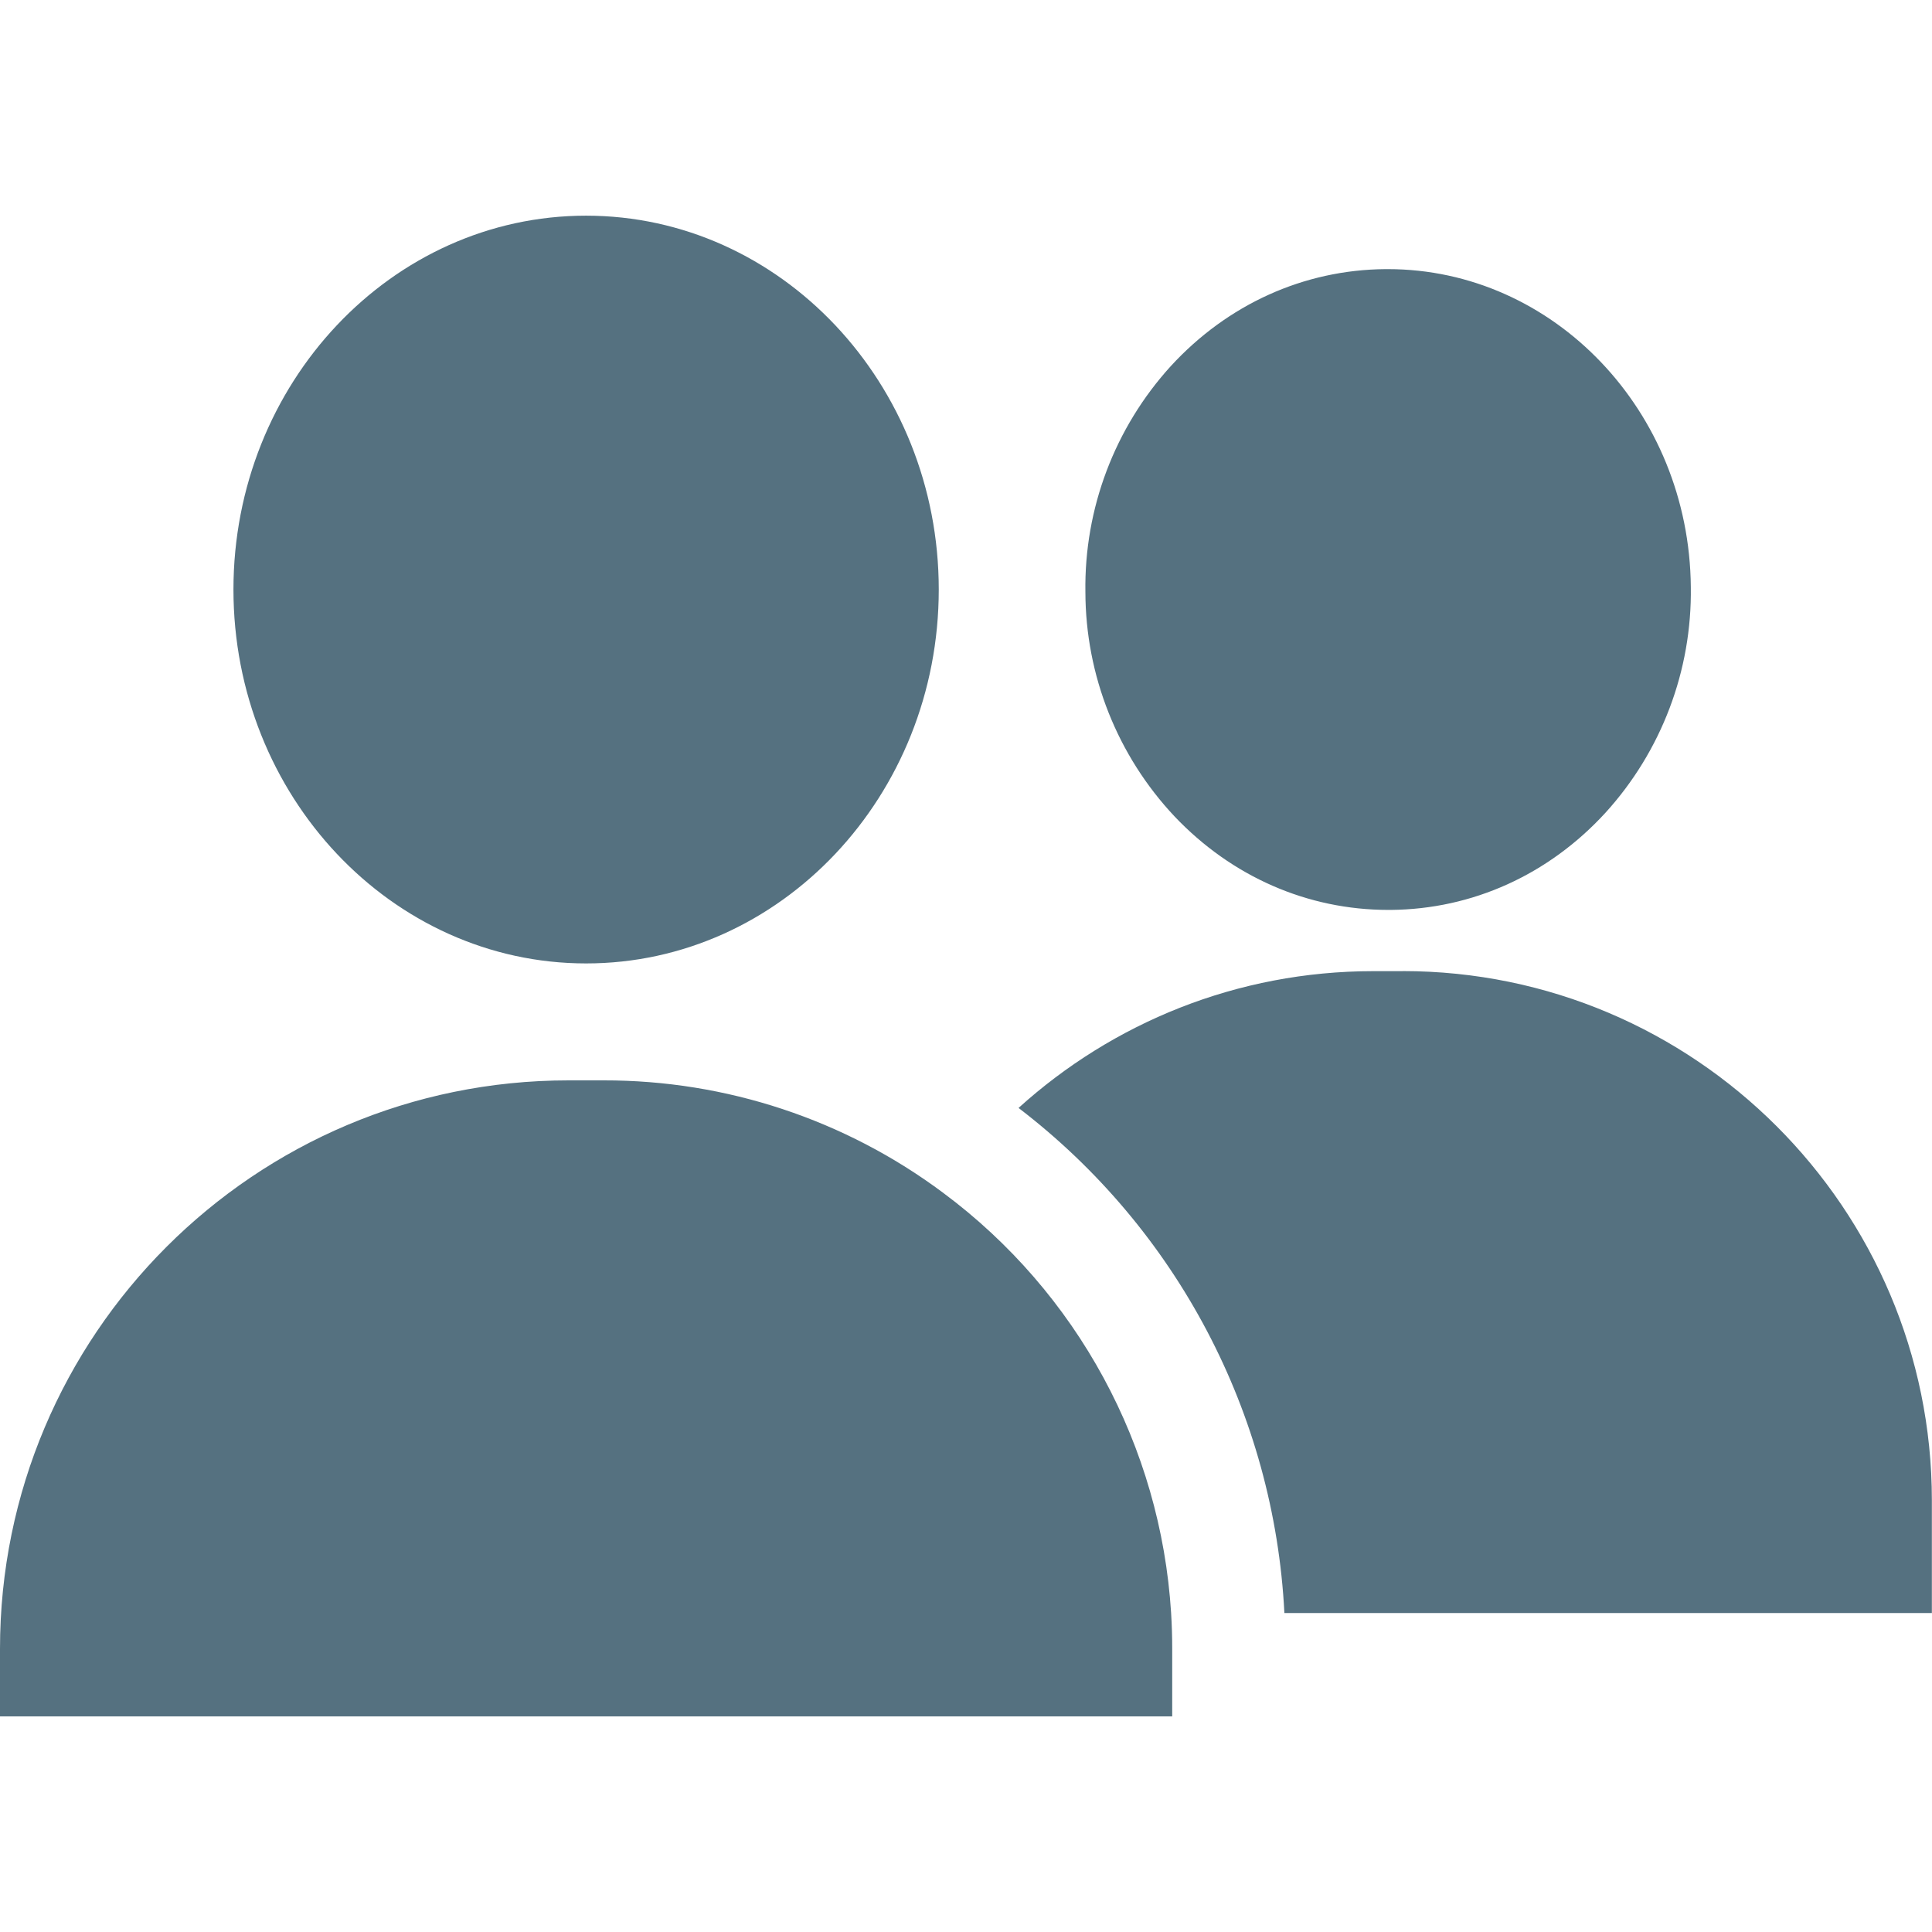
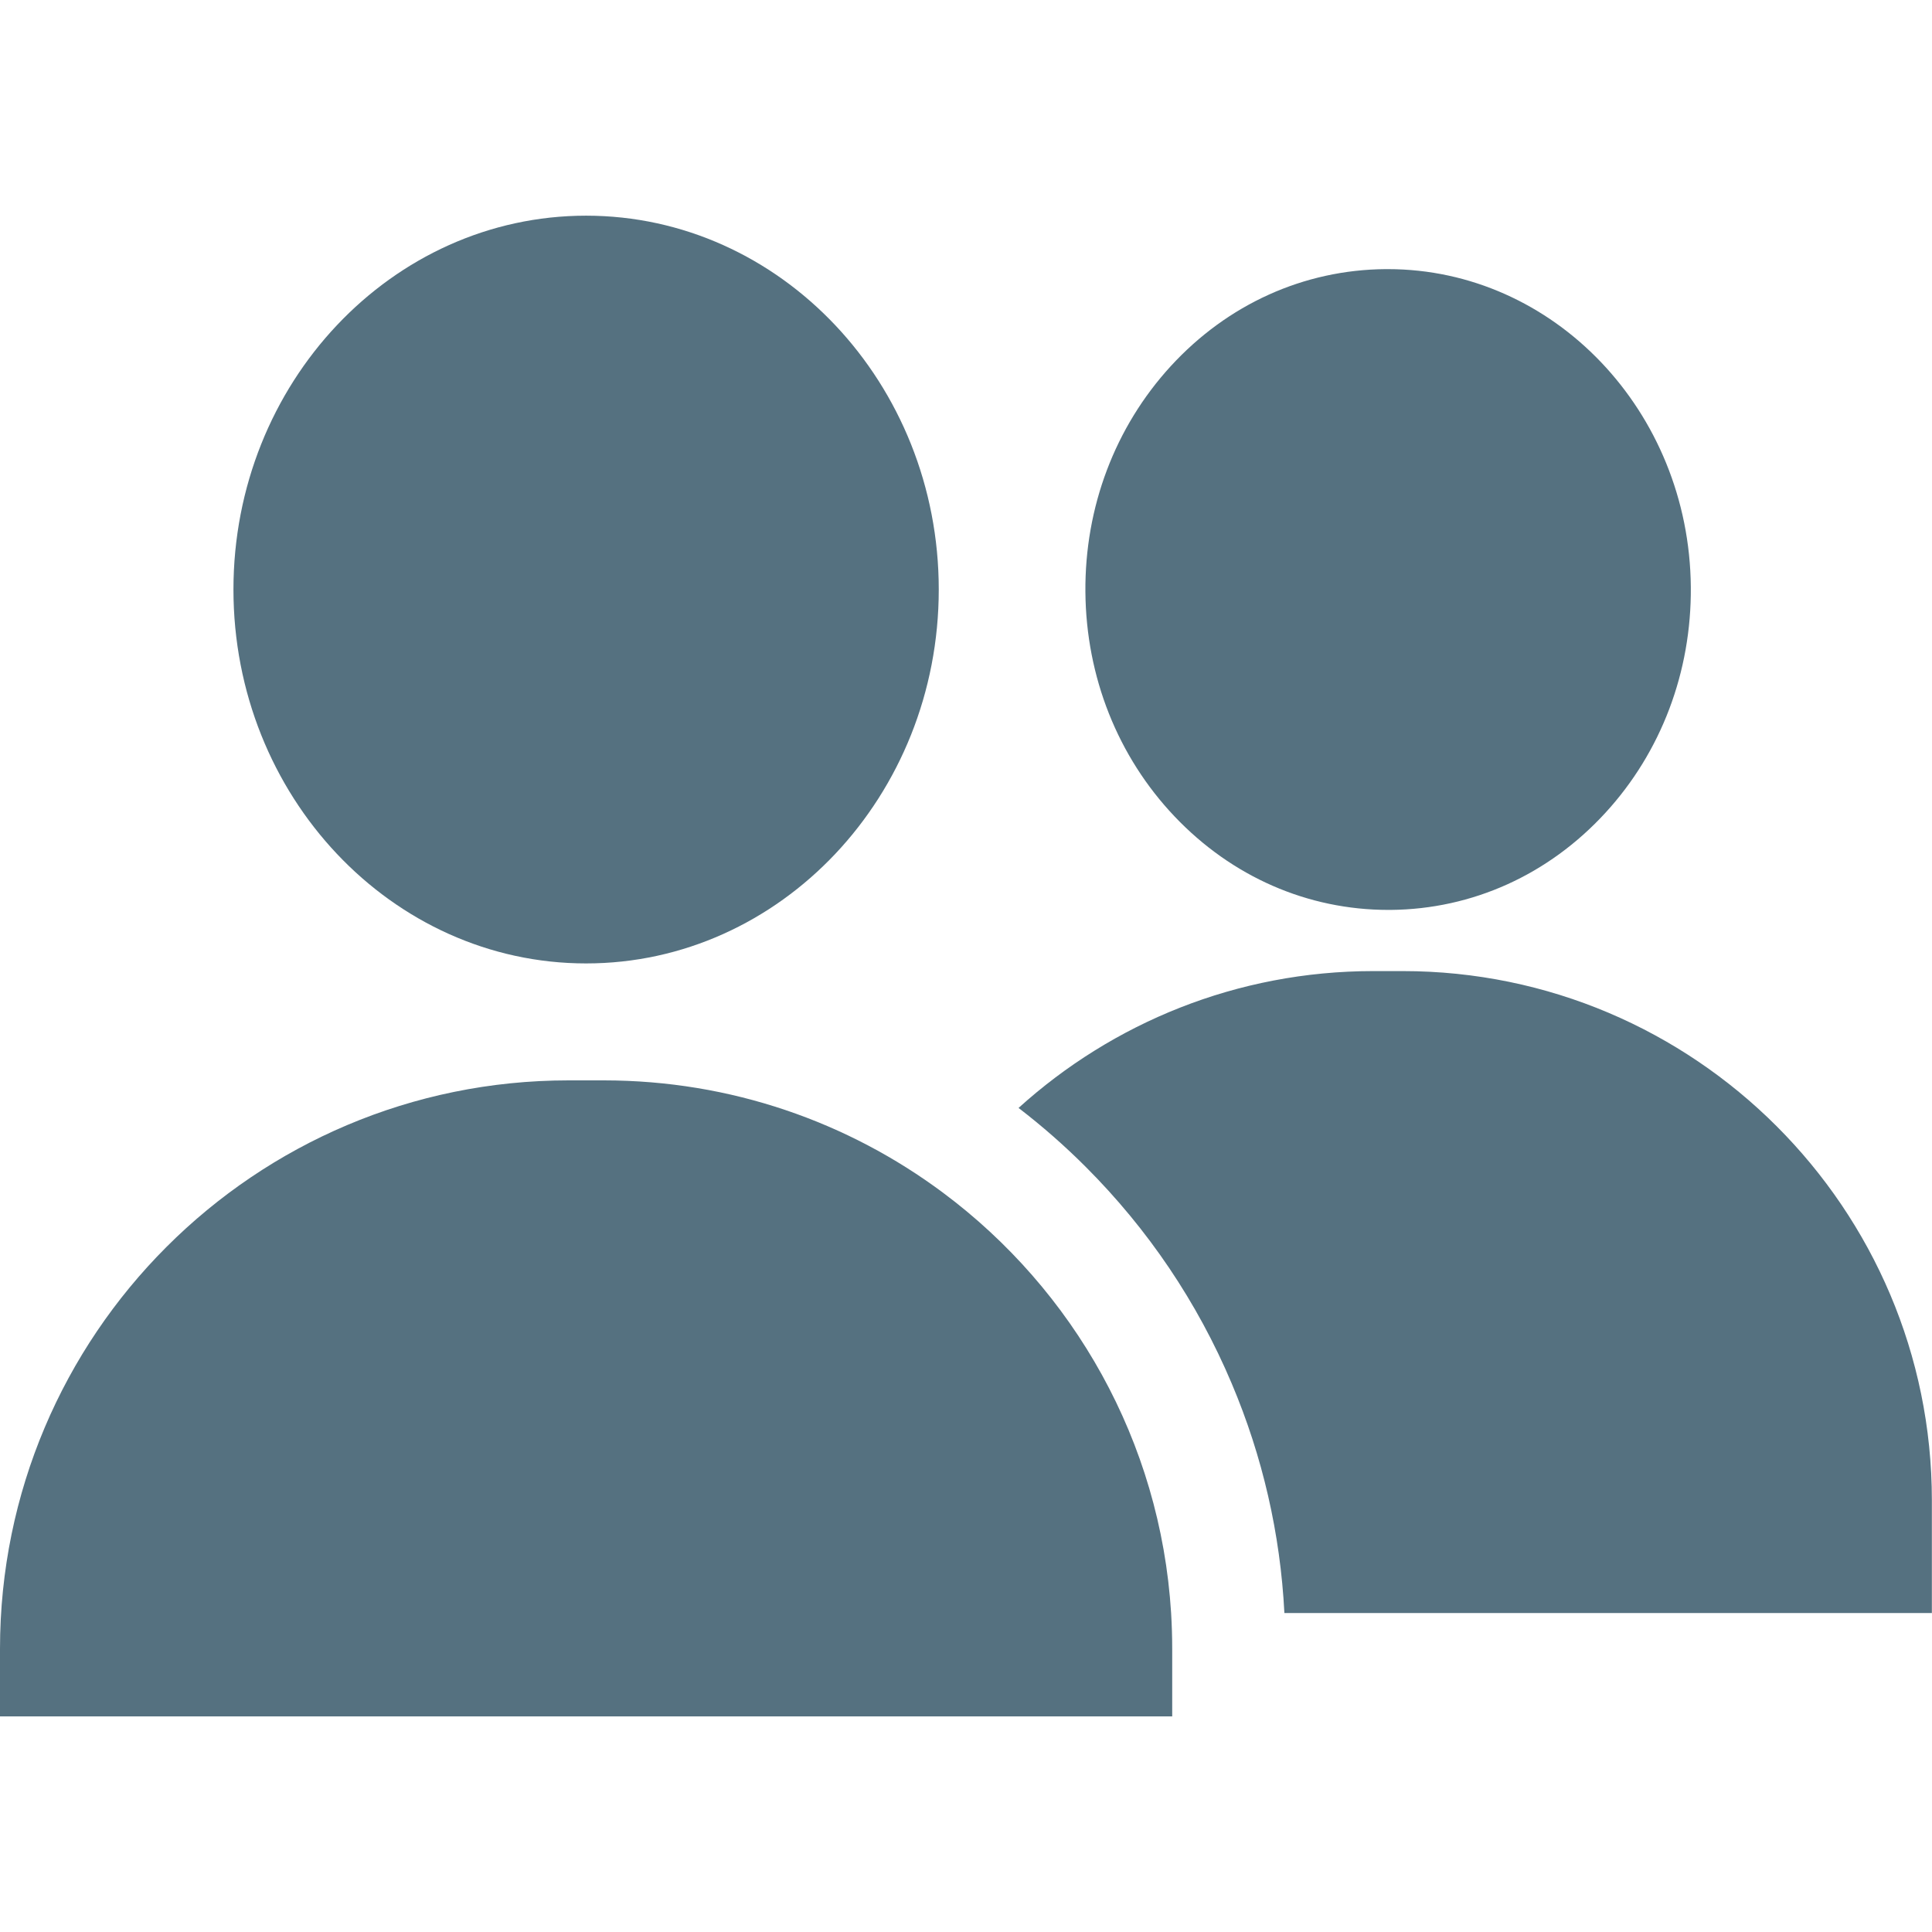
- <svg xmlns="http://www.w3.org/2000/svg" width="30" height="30" fill="none">
-   <path d="M9.1 3.349c-3.019 0-5.475 2.604-5.475 5.805 0 3.202 2.456 5.806 5.476 5.806s5.476-2.604 5.476-5.806c0-3.2-2.457-5.805-5.476-5.805zM21.55 4.179h-.037c-1.267.01-2.45.545-3.333 1.506a5.098 5.098 0 00-1.326 3.508 5.099 5.099 0 001.384 3.484c.889.937 2.067 1.452 3.32 1.452h.037c1.268-.01 2.451-.546 3.333-1.507a5.098 5.098 0 001.327-3.507c-.023-2.73-2.13-4.936-4.705-4.936zM21.78 15.08h-.455c-2.117 0-4.05.804-5.509 2.124a10.545 10.545 0 014.128 7.843h10.054v-1.75c0-4.531-3.686-8.218-8.218-8.218zM18.185 25.047a8.815 8.815 0 00-3.541-6.526 8.786 8.786 0 00-5.269-1.745h-.547A8.827 8.827 0 000 25.604v1.048h18.202v-1.048a8.77 8.77 0 00-.017-.556z" fill="#557180" />
+ <svg xmlns="http://www.w3.org/2000/svg" width="30" height="30" viewBox="0 0 30 30" fill="none">
+   <path d="M9.101 3.349C6.081 3.349 3.625 5.953 3.625 9.154C3.625 12.356 6.081 14.96 9.101 14.96C12.12 14.96 14.577 12.356 14.577 9.154C14.577 5.953 12.12 3.349 9.101 3.349Z" fill="#557180" />
+   <path d="M21.55 4.179C21.538 4.179 21.526 4.179 21.513 4.179C20.246 4.189 19.062 4.724 18.18 5.685C17.314 6.63 16.843 7.875 16.854 9.193C16.865 10.51 17.356 11.748 18.238 12.677C19.127 13.614 20.305 14.129 21.558 14.129C21.57 14.129 21.583 14.129 21.595 14.129C22.863 14.118 24.046 13.583 24.928 12.622C25.795 11.678 26.266 10.432 26.255 9.115C26.232 6.385 24.126 4.179 21.55 4.179Z" fill="#557180" />
+   <path d="M21.78 15.079H21.325C19.208 15.079 17.275 15.884 15.816 17.204C16.181 17.484 16.529 17.789 16.858 18.118C17.83 19.09 18.593 20.222 19.126 21.483C19.606 22.618 19.881 23.815 19.944 25.047H29.998V23.297C29.998 18.766 26.312 15.079 21.78 15.079Z" fill="#557180" />
+   <path d="M18.185 25.047C18.019 22.376 16.665 20.027 14.644 18.521C13.174 17.425 11.35 16.776 9.375 16.776H8.828C3.952 16.776 0 20.729 0 25.604V26.652H18.202V25.604C18.202 25.417 18.196 25.231 18.185 25.047Z" fill="#557180" />
</svg>
